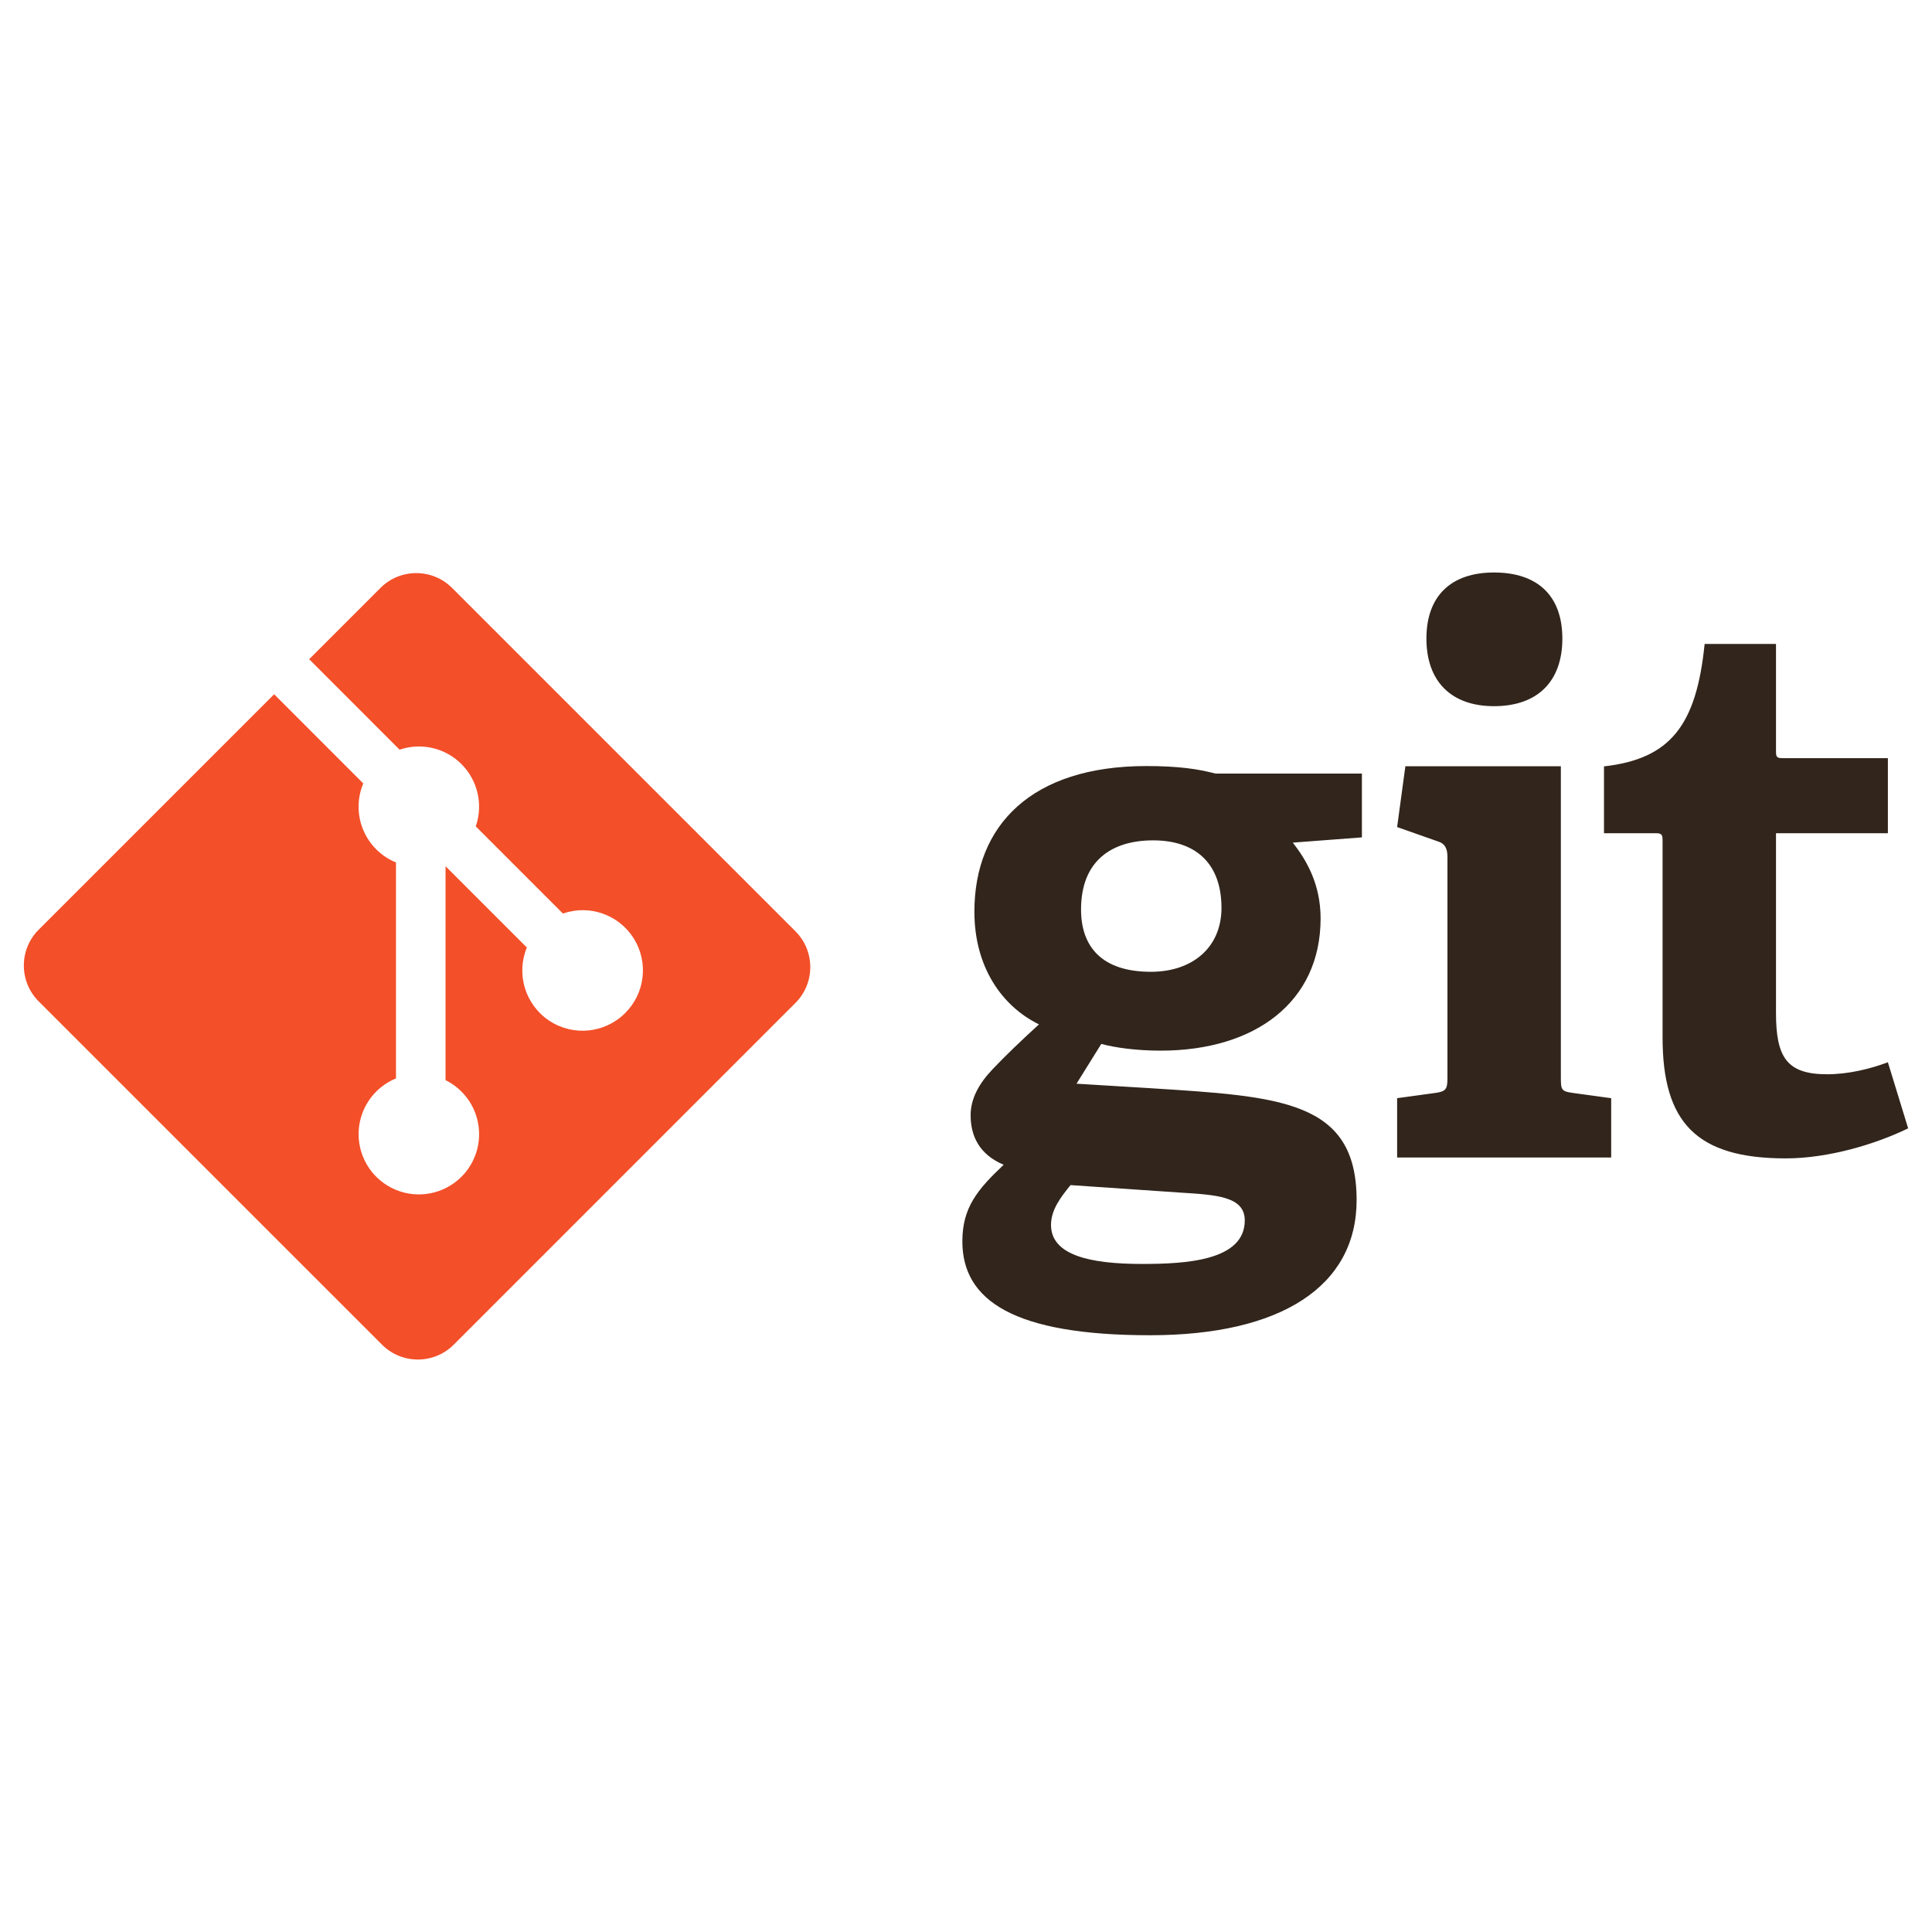
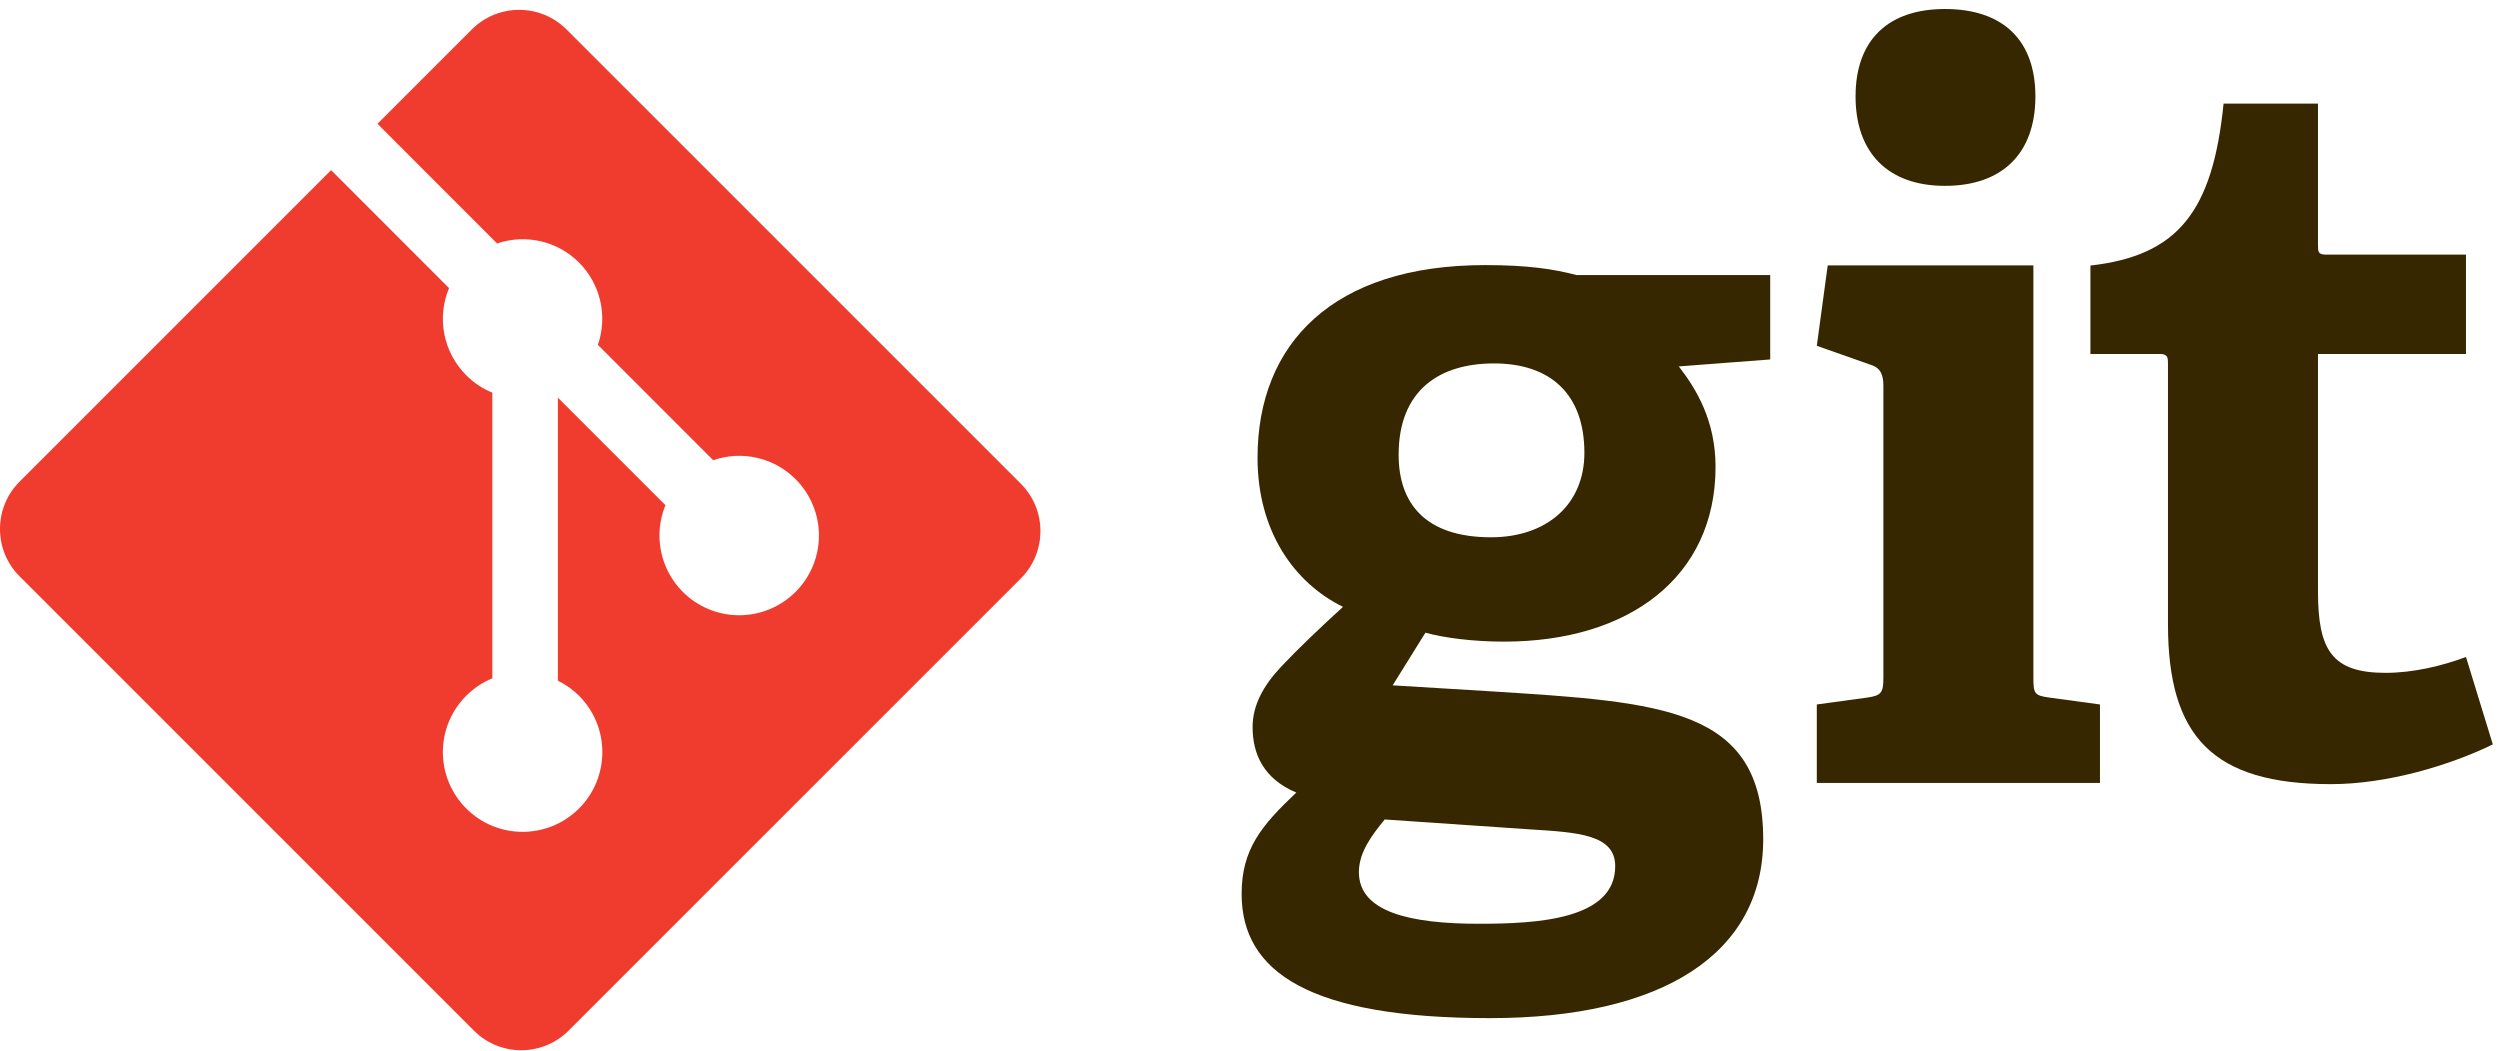
- <svg xmlns="http://www.w3.org/2000/svg" viewBox="0 0 128 128">
-   <path fill="#31251C" d="M76.397 55.676c-2.737 0-4.775 1.344-4.775 4.579 0 2.437 1.343 4.129 4.628 4.129 2.784 0 4.676-1.641 4.676-4.23 0-2.934-1.693-4.478-4.529-4.478zm-5.471 22.84c-.648.795-1.294 1.64-1.294 2.637 0 1.989 2.536 2.587 6.021 2.587 2.885 0 6.816-.202 6.816-2.885 0-1.595-1.892-1.693-4.281-1.843l-7.262-.496zm14.725-22.69c.895 1.145 1.842 2.737 1.842 5.026 0 5.522-4.329 8.756-10.597 8.756-1.594 0-3.037-.198-3.932-.447l-1.642 2.637 4.875.297c8.608.549 13.682.798 13.682 7.413 0 5.723-5.024 8.955-13.682 8.955-9.006 0-12.438-2.289-12.438-6.218 0-2.24.996-3.431 2.737-5.076-1.643-.694-2.189-1.937-2.189-3.281 0-1.095.547-2.09 1.443-3.036.896-.944 1.891-1.891 3.084-2.985-2.438-1.194-4.278-3.781-4.278-7.464 0-5.721 3.781-9.65 11.393-9.65 2.14 0 3.435.197 4.578.498h9.703v4.228l-4.579.347zm13.332-9.04c-2.837 0-4.479-1.643-4.479-4.48 0-2.833 1.642-4.377 4.479-4.377 2.886 0 4.527 1.543 4.527 4.377.001 2.837-1.641 4.48-4.527 4.48zm-6.42 29.9v-3.929l2.539-.348c.696-.1.795-.249.795-.997V56.785c0-.546-.148-.896-.647-1.044l-2.687-.946.547-4.028h10.301v20.646c0 .798.048.896.796.997l2.538.348v3.929H92.563v-.001zm33.857-1.93c-2.141 1.043-5.274 1.99-8.112 1.99-5.92 0-8.158-2.386-8.158-8.011V55.7c0-.297 0-.497-.399-.497h-3.482v-4.428c4.38-.499 6.12-2.688 6.667-8.111h4.728v7.067c0 .347 0 .498.398.498h7.015v4.975h-7.413v11.89c0 2.935.697 4.079 3.383 4.079 1.395 0 2.836-.347 4.03-.795l1.343 4.378z" />
-   <path fill="#F34F29" d="M52.7 61.7L29.951 38.952a3.355 3.355 0 00-4.744 0l-4.724 4.724 5.991 5.992a3.983 3.983 0 014.1.956 3.988 3.988 0 01.947 4.125l5.775 5.775a3.988 3.988 0 014.125 6.593 3.992 3.992 0 01-6.516-4.342l-5.386-5.386-.001 14.174a3.992 3.992 0 011.056 6.401 3.993 3.993 0 11-4.339-6.518V57.141a3.99 3.99 0 01-2.167-5.236l-5.906-5.908L2.563 61.595a3.356 3.356 0 000 4.747L25.312 89.09a3.357 3.357 0 004.746 0L52.7 66.446a3.355 3.355 0 000-4.746z" />
-   <path fill="none" d="M1.58 37.928h124.84v52.143H1.58z" />
+ <svg xmlns="http://www.w3.org/2000/svg" width="292" height="92pt" viewBox="0 0 219 92">
+   <defs>
+     <clipPath id="a">
+       <path d="M159 .79h25V69h-25Zm0 0" />
+     </clipPath>
+     <clipPath id="b">
+       <path d="M183 9h35.371v60H183Zm0 0" />
+     </clipPath>
+     <clipPath id="c">
+       <path d="M0 .79h92V92H0Zm0 0" />
+     </clipPath>
+   </defs>
+   <path style="stroke:none;fill-rule:nonzero;fill:#362701;fill-opacity:1" d="M130.871 31.836c-4.785 0-8.351 2.352-8.351 8.008 0 4.261 2.347 7.222 8.093 7.222 4.871 0 8.18-2.867 8.18-7.398 0-5.133-2.961-7.832-7.922-7.832Zm-9.57 39.95c-1.133 1.39-2.262 2.87-2.262 4.612 0 3.48 4.434 4.524 10.527 4.524 5.051 0 11.926-.352 11.926-5.043 0-2.793-3.308-2.965-7.488-3.227Zm25.761-39.688c1.563 2.004 3.22 4.789 3.22 8.793 0 9.656-7.571 15.316-18.536 15.316-2.789 0-5.312-.348-6.879-.785l-2.87 4.613 8.526.52c15.059.96 23.934 1.398 23.934 12.968 0 10.008-8.789 15.665-23.934 15.665-15.75 0-21.757-4.004-21.757-10.88 0-3.917 1.742-6 4.789-8.878-2.875-1.211-3.828-3.387-3.828-5.739 0-1.914.953-3.656 2.523-5.312 1.566-1.652 3.305-3.305 5.395-5.219-4.262-2.09-7.485-6.617-7.485-13.058 0-10.008 6.613-16.88 19.93-16.88 3.742 0 6.004.344 8.008.872h16.972v7.394l-8.007.61" />
+   <g clip-path="url(#a)">
+     <path style="stroke:none;fill-rule:nonzero;fill:#362701;fill-opacity:1" d="M170.379 16.281c-4.961 0-7.832-2.87-7.832-7.836 0-4.957 2.871-7.656 7.832-7.656 5.05 0 7.922 2.7 7.922 7.656 0 4.965-2.871 7.836-7.922 7.836Zm-11.227 52.305V61.71l4.438-.606c1.219-.175 1.394-.437 1.394-1.746V33.773c0-.953-.261-1.566-1.132-1.824l-4.7-1.656.957-7.047h18.016V59.36c0 1.399.086 1.57 1.395 1.746l4.437.606v6.875h-24.805" />
+   </g>
+   <g clip-path="url(#b)">
+     <path style="stroke:none;fill-rule:nonzero;fill:#362701;fill-opacity:1" d="M218.371 65.21c-3.742 1.825-9.223 3.481-14.187 3.481-10.356 0-14.27-4.175-14.27-14.015V31.879c0-.524 0-.871-.7-.871h-6.093v-7.746c7.664-.871 10.707-4.703 11.664-14.188h8.27v12.36c0 .609 0 .87.695.87h12.27v8.704h-12.965v20.797c0 5.136 1.218 7.136 5.918 7.136 2.437 0 4.96-.609 7.047-1.39l2.351 7.66" />
+   </g>
+   <g clip-path="url(#c)">
+     <path style="stroke:none;fill-rule:nonzero;fill:#f03c2e;fill-opacity:1" d="M89.422 42.371 49.629 2.582a5.868 5.868 0 0 0-8.3 0l-8.263 8.262 10.48 10.484a6.965 6.965 0 0 1 7.173 1.668 6.98 6.98 0 0 1 1.656 7.215l10.102 10.105a6.963 6.963 0 0 1 7.214 1.657 6.976 6.976 0 0 1 0 9.875 6.98 6.98 0 0 1-9.879 0 6.987 6.987 0 0 1-1.519-7.594l-9.422-9.422v24.793a6.979 6.979 0 0 1 1.848 1.32 6.988 6.988 0 0 1 0 9.88c-2.73 2.726-7.153 2.726-9.875 0a6.98 6.98 0 0 1 0-9.88 6.893 6.893 0 0 1 2.285-1.523V34.398a6.893 6.893 0 0 1-2.285-1.523 6.988 6.988 0 0 1-1.508-7.637L29.004 14.902 1.719 42.187a5.868 5.868 0 0 0 0 8.301l39.793 39.793a5.868 5.868 0 0 0 8.3 0l39.61-39.605a5.873 5.873 0 0 0 0-8.305" />
+   </g>
</svg>
